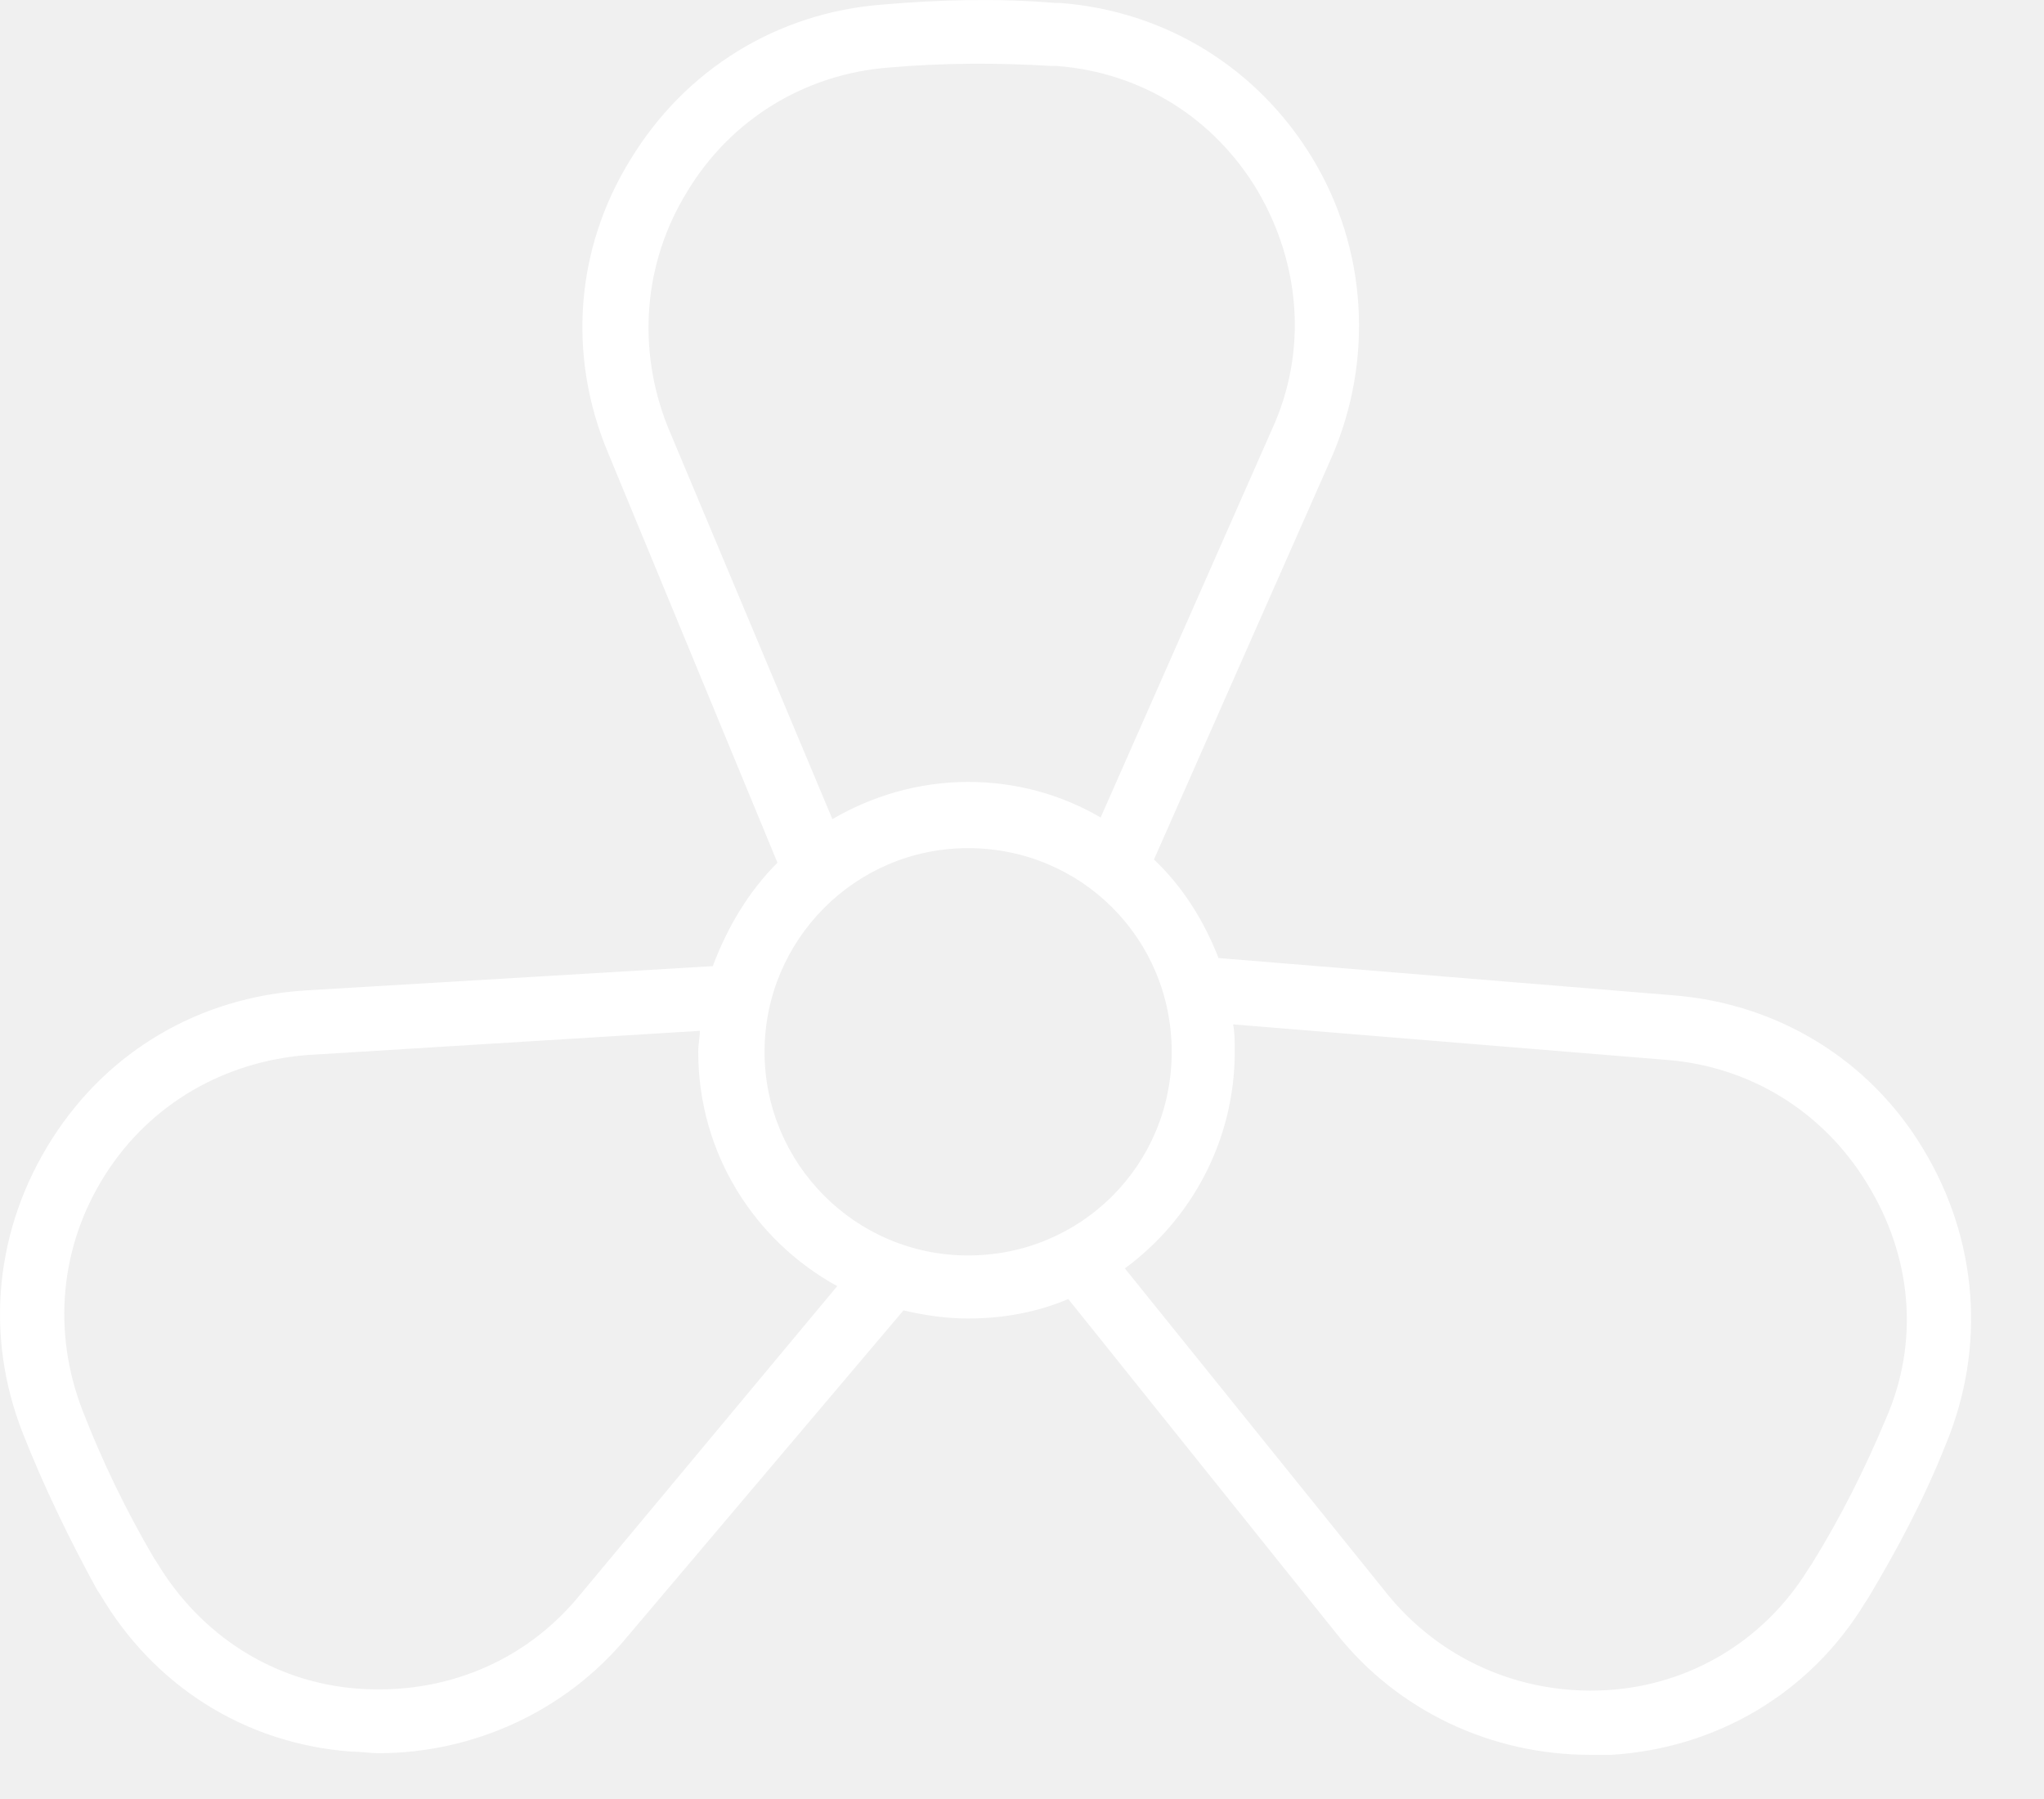
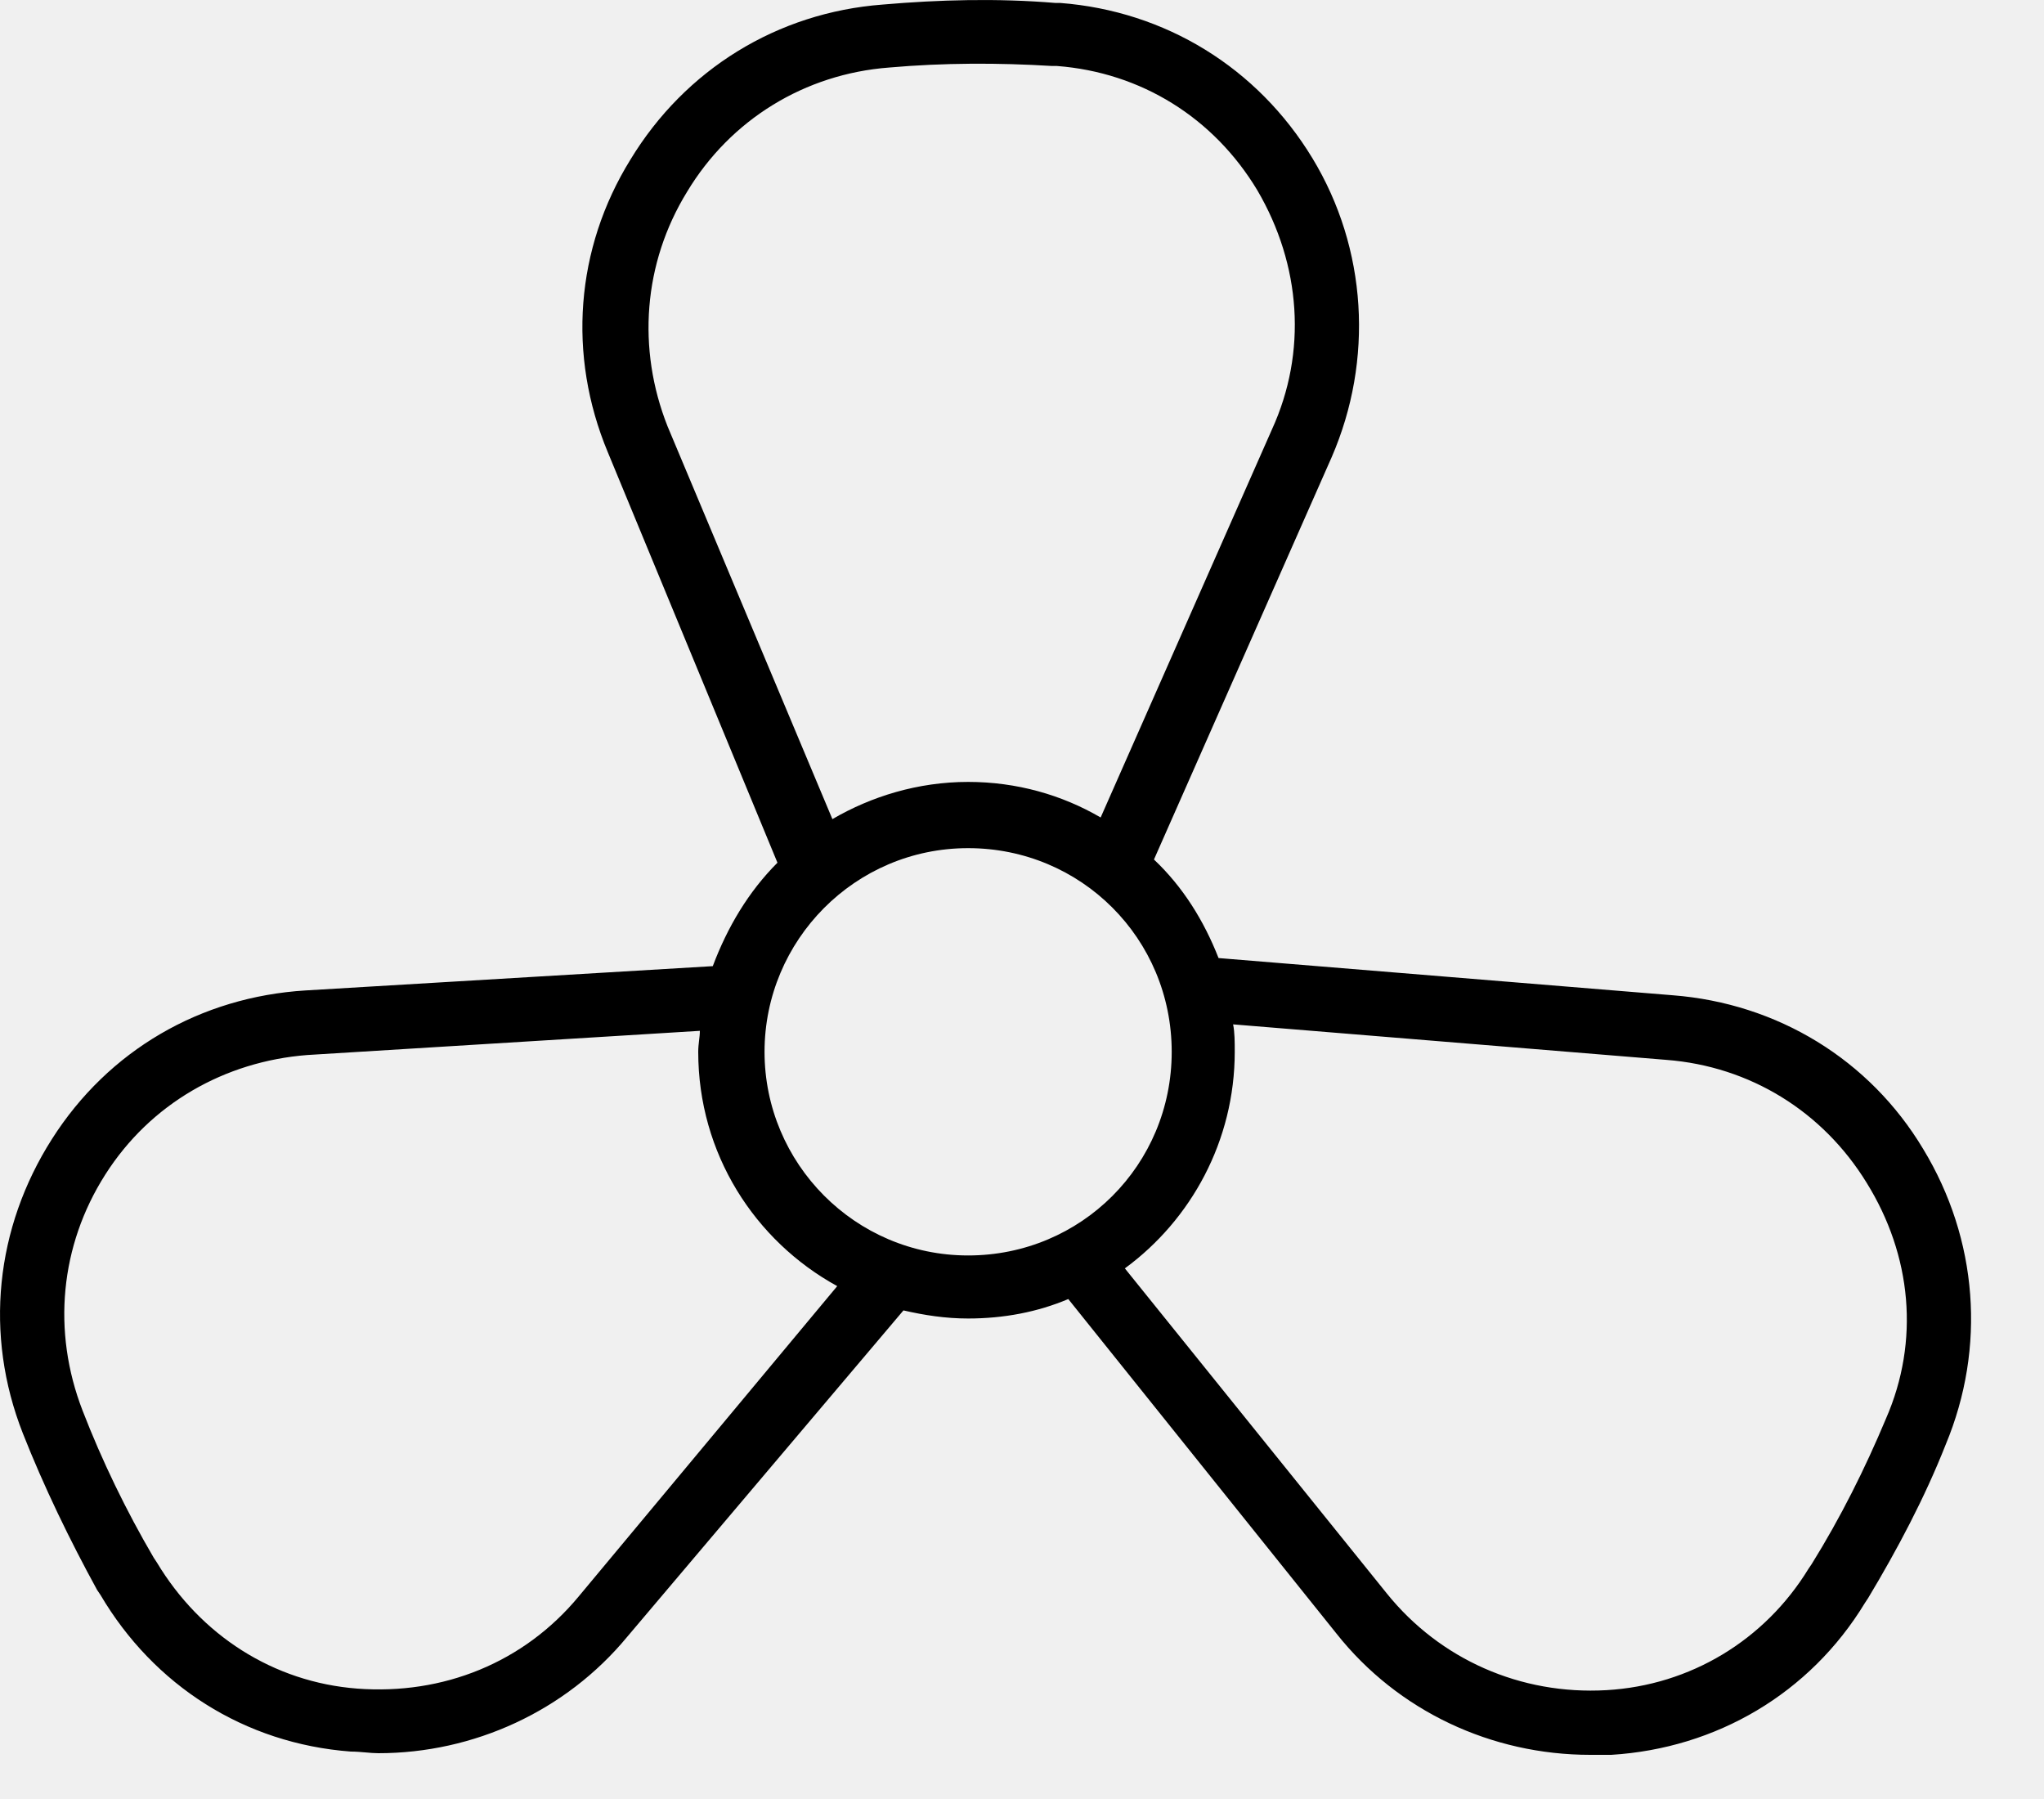
<svg xmlns="http://www.w3.org/2000/svg" width="25" height="22" viewBox="0 0 25 22" fill="none">
-   <path d="M20.458 12.171L14.904 11.716C14.726 11.262 14.47 10.847 14.114 10.511L16.288 5.59C16.802 4.404 16.723 3.04 16.051 1.933C15.379 0.826 14.252 0.135 12.967 0.036H12.908C12.197 -0.023 11.485 -0.004 10.793 0.056C9.509 0.154 8.382 0.846 7.71 1.953C7.038 3.04 6.939 4.344 7.434 5.53L9.509 10.55C9.153 10.906 8.896 11.341 8.718 11.815L3.738 12.112C2.453 12.191 1.326 12.843 0.635 13.93C-0.057 15.017 -0.195 16.321 0.279 17.527C0.536 18.179 0.852 18.831 1.188 19.444L1.228 19.503C1.88 20.61 2.987 21.322 4.291 21.42C4.41 21.42 4.528 21.44 4.627 21.44C5.793 21.44 6.92 20.926 7.671 20.017L11.05 16.025C11.307 16.084 11.564 16.124 11.841 16.124C12.276 16.124 12.691 16.045 13.066 15.886L16.347 19.978C17.098 20.926 18.244 21.46 19.45 21.46C19.529 21.46 19.608 21.46 19.707 21.46C20.992 21.381 22.138 20.709 22.81 19.602L22.849 19.543C23.205 18.95 23.541 18.317 23.798 17.665C24.292 16.48 24.193 15.155 23.521 14.049C22.869 12.961 21.743 12.27 20.458 12.171ZM8.402 2.348C8.936 1.459 9.845 0.905 10.873 0.826C11.544 0.767 12.216 0.767 12.869 0.807H12.928C13.956 0.886 14.845 1.439 15.379 2.328C15.912 3.238 15.991 4.305 15.556 5.254L13.462 9.997C12.987 9.72 12.434 9.562 11.841 9.562C11.228 9.562 10.655 9.74 10.181 10.017L8.165 5.214C7.789 4.265 7.868 3.218 8.402 2.348ZM7.078 19.523C6.406 20.334 5.418 20.729 4.37 20.65C3.342 20.571 2.453 19.997 1.919 19.108L1.88 19.049C1.544 18.476 1.247 17.863 1.01 17.25C0.635 16.282 0.734 15.234 1.287 14.365C1.84 13.495 2.749 12.981 3.757 12.902L8.56 12.606C8.56 12.685 8.54 12.764 8.54 12.863C8.54 14.108 9.232 15.175 10.24 15.728L7.078 19.523ZM9.351 12.863C9.351 11.499 10.457 10.372 11.841 10.372C13.224 10.372 14.331 11.479 14.331 12.863C14.331 14.246 13.224 15.353 11.841 15.353C10.457 15.353 9.351 14.226 9.351 12.863ZM23.067 17.349C22.81 17.962 22.514 18.555 22.158 19.128L22.118 19.187C21.585 20.057 20.675 20.61 19.648 20.669C18.6 20.729 17.612 20.294 16.96 19.484L13.758 15.511C14.568 14.918 15.102 13.95 15.102 12.863C15.102 12.744 15.102 12.626 15.082 12.527L20.379 12.961C21.407 13.04 22.296 13.594 22.83 14.463C23.383 15.353 23.482 16.4 23.067 17.349Z" fill="white" />
+   <path d="M20.458 12.171L14.904 11.716C14.726 11.262 14.47 10.847 14.114 10.511L16.288 5.59C16.802 4.404 16.723 3.04 16.051 1.933C15.379 0.826 14.252 0.135 12.967 0.036H12.908C12.197 -0.023 11.485 -0.004 10.793 0.056C9.509 0.154 8.382 0.846 7.71 1.953C7.038 3.04 6.939 4.344 7.434 5.53L9.509 10.55C9.153 10.906 8.896 11.341 8.718 11.815L3.738 12.112C2.453 12.191 1.326 12.843 0.635 13.93C-0.057 15.017 -0.195 16.321 0.279 17.527C0.536 18.179 0.852 18.831 1.188 19.444L1.228 19.503C1.88 20.61 2.987 21.322 4.291 21.42C4.41 21.42 4.528 21.44 4.627 21.44C5.793 21.44 6.92 20.926 7.671 20.017L11.05 16.025C11.307 16.084 11.564 16.124 11.841 16.124C12.276 16.124 12.691 16.045 13.066 15.886L16.347 19.978C17.098 20.926 18.244 21.46 19.45 21.46C19.529 21.46 19.608 21.46 19.707 21.46C20.992 21.381 22.138 20.709 22.81 19.602L22.849 19.543C23.205 18.95 23.541 18.317 23.798 17.665C24.292 16.48 24.193 15.155 23.521 14.049C22.869 12.961 21.743 12.27 20.458 12.171ZM8.402 2.348C8.936 1.459 9.845 0.905 10.873 0.826C11.544 0.767 12.216 0.767 12.869 0.807H12.928C13.956 0.886 14.845 1.439 15.379 2.328C15.912 3.238 15.991 4.305 15.556 5.254L13.462 9.997C12.987 9.72 12.434 9.562 11.841 9.562C11.228 9.562 10.655 9.74 10.181 10.017L8.165 5.214C7.789 4.265 7.868 3.218 8.402 2.348ZM7.078 19.523C6.406 20.334 5.418 20.729 4.37 20.65C3.342 20.571 2.453 19.997 1.919 19.108L1.88 19.049C1.544 18.476 1.247 17.863 1.01 17.25C0.635 16.282 0.734 15.234 1.287 14.365C1.84 13.495 2.749 12.981 3.757 12.902L8.56 12.606C8.56 12.685 8.54 12.764 8.54 12.863C8.54 14.108 9.232 15.175 10.24 15.728L7.078 19.523ZM9.351 12.863C9.351 11.499 10.457 10.372 11.841 10.372C13.224 10.372 14.331 11.479 14.331 12.863C14.331 14.246 13.224 15.353 11.841 15.353C10.457 15.353 9.351 14.226 9.351 12.863ZM23.067 17.349C22.81 17.962 22.514 18.555 22.158 19.128L22.118 19.187C21.585 20.057 20.675 20.61 19.648 20.669C18.6 20.729 17.612 20.294 16.96 19.484L13.758 15.511C14.568 14.918 15.102 13.95 15.102 12.863C15.102 12.744 15.102 12.626 15.082 12.527L20.379 12.961C21.407 13.04 22.296 13.594 22.83 14.463C23.383 15.353 23.482 16.4 23.067 17.349Z" fill="black" />
</svg>
